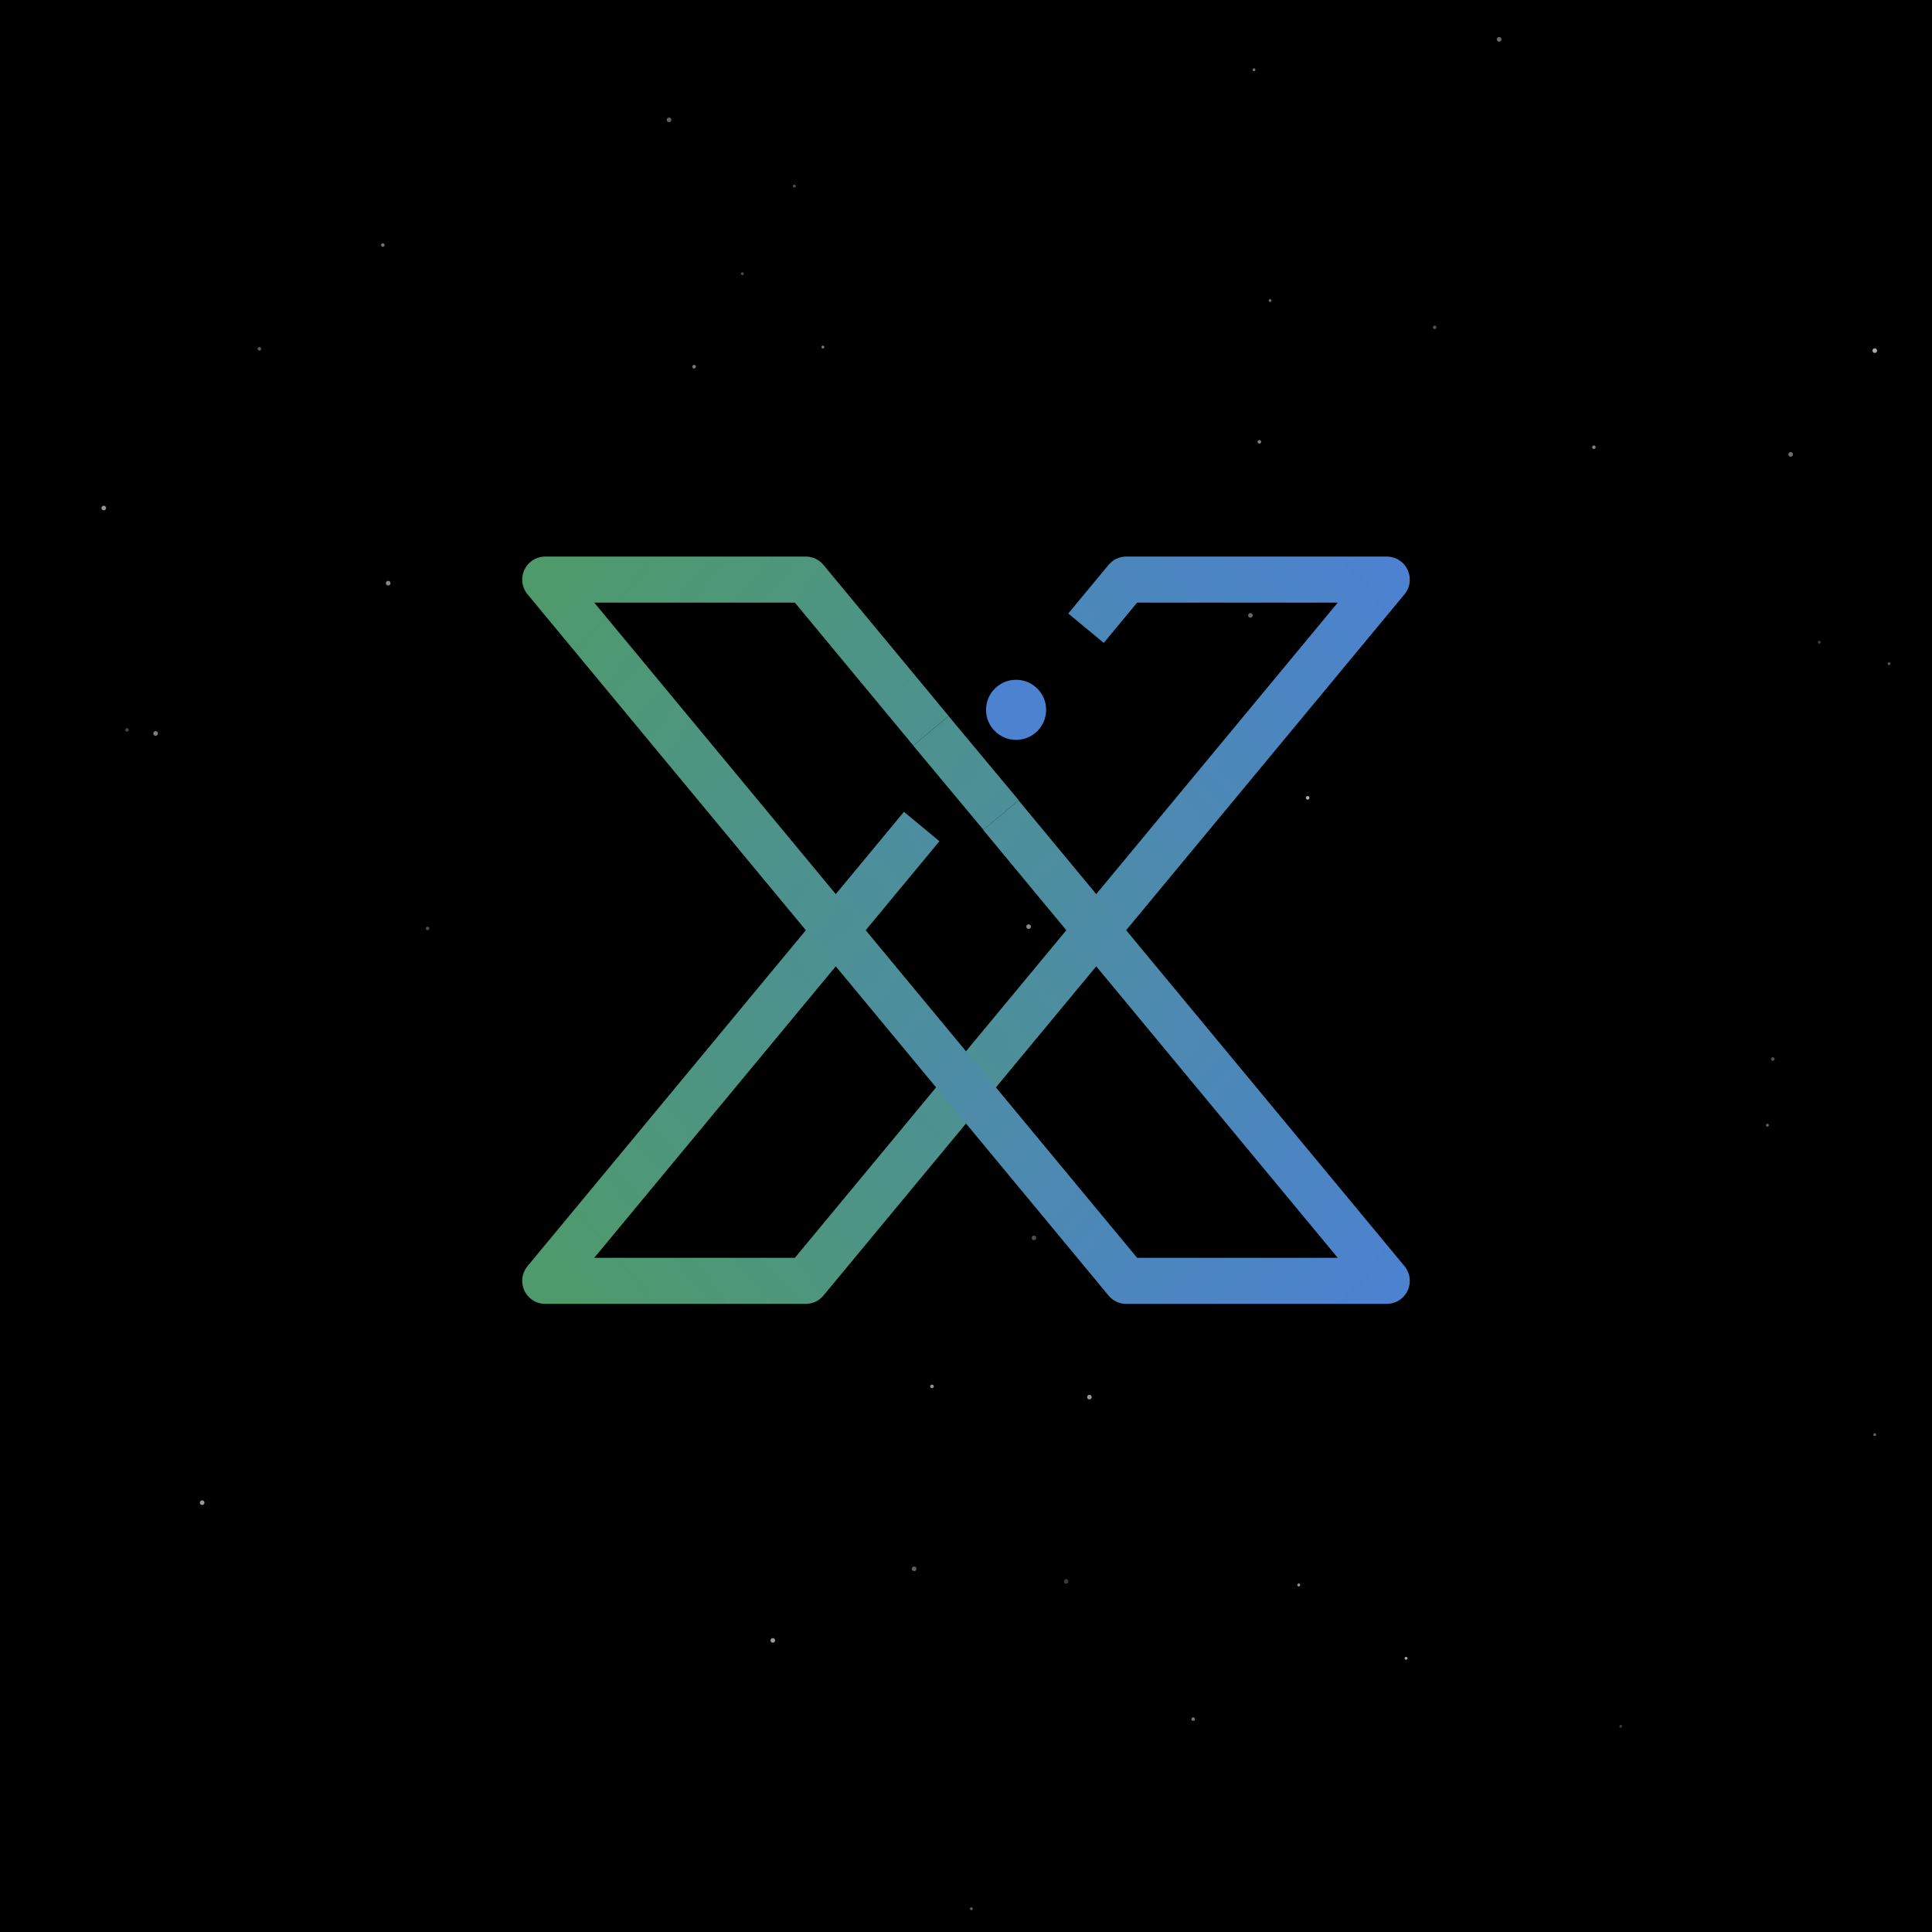
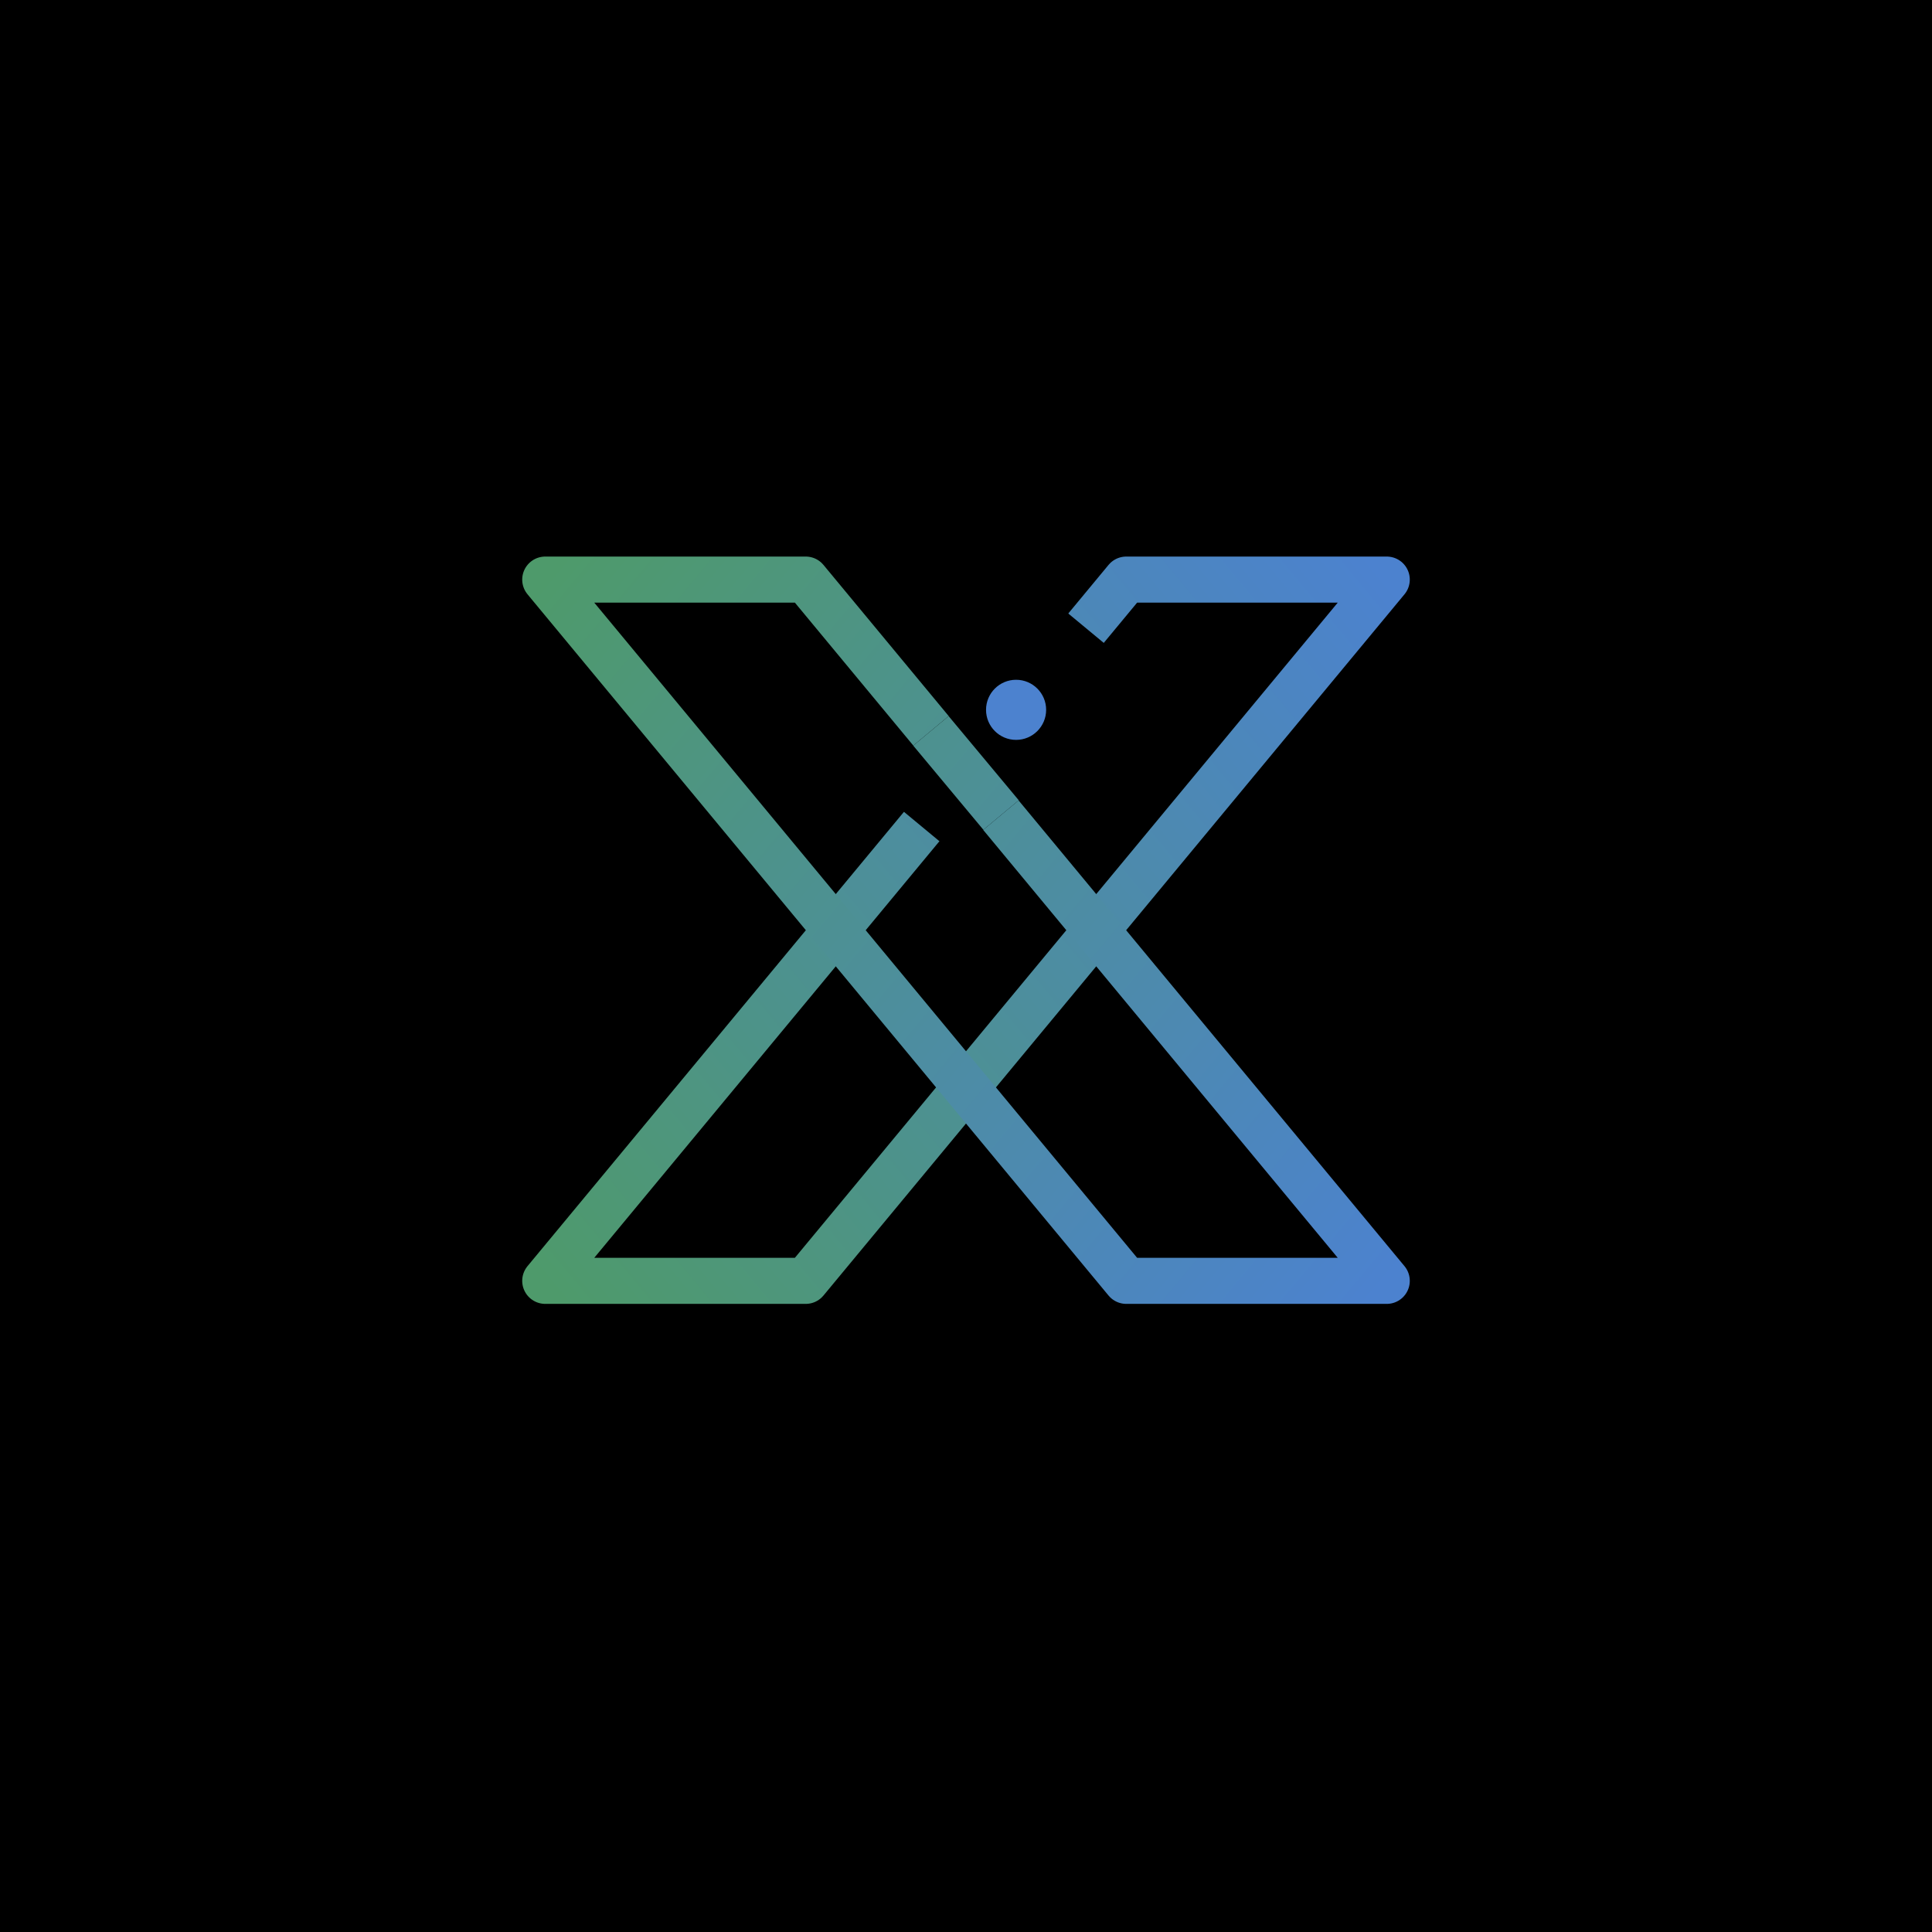
<svg xmlns="http://www.w3.org/2000/svg" viewBox="0 0 1080 1080">
  <rect width="1080" height="1080" fill="#000" />
-   <circle cx="667" cy="961" r="1" fill="#fff" opacity="0.45" />
-   <circle cx="521" cy="775" r="1" fill="#fff" opacity="0.57" />
-   <circle cx="786" cy="927" r="0.8" fill="#fff" opacity="0.66" />
-   <circle cx="1056" cy="371" r="0.8" fill="#fff" opacity="0.33" />
-   <circle cx="802" cy="183" r="1" fill="#fff" opacity="0.31" />
-   <circle cx="214" cy="137" r="1" fill="#fff" opacity="0.45" />
-   <circle cx="699" cy="344" r="1.3" fill="#fff" opacity="0.40" />
-   <circle cx="1017" cy="359" r="0.8" fill="#fff" opacity="0.25" />
-   <circle cx="731" cy="446" r="1" fill="#fff" opacity="0.69" />
-   <circle cx="710" cy="168" r="0.8" fill="#fff" opacity="0.42" />
-   <circle cx="891" cy="250" r="1" fill="#fff" opacity="0.50" />
-   <circle cx="906" cy="965" r="0.8" fill="#fff" opacity="0.22" />
-   <circle cx="726" cy="886" r="0.8" fill="#fff" opacity="0.59" />
-   <circle cx="991" cy="592" r="1" fill="#fff" opacity="0.32" />
-   <circle cx="415" cy="153" r="0.8" fill="#fff" opacity="0.30" />
-   <circle cx="578" cy="692" r="1.3" fill="#fff" opacity="0.30" />
-   <circle cx="239" cy="519" r="1" fill="#fff" opacity="0.29" />
-   <circle cx="217" cy="326" r="1.3" fill="#fff" opacity="0.53" />
-   <circle cx="71" cy="408" r="1" fill="#fff" opacity="0.26" />
-   <circle cx="704" cy="247" r="1" fill="#fff" opacity="0.50" />
-   <circle cx="1001" cy="254" r="1.3" fill="#fff" opacity="0.43" />
-   <circle cx="460" cy="194" r="0.8" fill="#fff" opacity="0.48" />
-   <circle cx="145" cy="195" r="1" fill="#fff" opacity="0.36" />
-   <circle cx="444" cy="104" r="0.8" fill="#fff" opacity="0.32" />
-   <circle cx="609" cy="781" r="1.3" fill="#fff" opacity="0.59" />
-   <circle cx="388" cy="205" r="1" fill="#fff" opacity="0.48" />
-   <circle cx="511" cy="877" r="1.3" fill="#fff" opacity="0.37" />
-   <circle cx="1048" cy="196" r="1.3" fill="#fff" opacity="0.66" />
-   <circle cx="374" cy="67" r="1.3" fill="#fff" opacity="0.39" />
-   <circle cx="838" cy="22" r="1.3" fill="#fff" opacity="0.42" />
-   <circle cx="575" cy="518" r="1.3" fill="#fff" opacity="0.54" />
-   <circle cx="432" cy="917" r="1.3" fill="#fff" opacity="0.60" />
-   <circle cx="58" cy="284" r="1.3" fill="#fff" opacity="0.58" />
-   <circle cx="543" cy="1067" r="0.8" fill="#fff" opacity="0.37" />
-   <circle cx="87" cy="410" r="1.3" fill="#fff" opacity="0.49" />
-   <circle cx="701" cy="39" r="0.8" fill="#fff" opacity="0.46" />
-   <circle cx="596" cy="884" r="1.3" fill="#fff" opacity="0.22" />
-   <circle cx="1048" cy="802" r="0.8" fill="#fff" opacity="0.38" />
-   <circle cx="113" cy="840" r="1.3" fill="#fff" opacity="0.60" />
-   <circle cx="988" cy="629" r="0.8" fill="#fff" opacity="0.40" />
  <g transform="translate(260.0 240.0) scale(5.600)">
    <defs>
      <linearGradient id="g1" gradientUnits="userSpaceOnUse" x1="8" y1="15" x2="92" y2="85">
        <stop offset="0" stop-color="#4E9A6B" />
        <stop offset="1" stop-color="#4C82CF" />
      </linearGradient>
      <linearGradient id="g2" gradientUnits="userSpaceOnUse" x1="92" y1="15" x2="8" y2="85">
        <stop offset="0" stop-color="#4C82CF" />
        <stop offset="1" stop-color="#4E9A6B" />
      </linearGradient>
    </defs>
    <g fill="none" stroke-width="4.6" stroke-linejoin="round" stroke-linecap="round">
      <polygon points="66,15 92,15 34,85 8,85" stroke="url(#g2)" />
      <polygon points="8,15 34,15 92,85 66,85" stroke="url(#g1)" />
      <line x1="62.4" y1="20.2" x2="46" y2="40" stroke="#000" stroke-width="7.4" stroke-linecap="butt" />
      <line x1="46.5" y1="30.1" x2="53.5" y2="38.5" stroke="#000" stroke-width="8.6" stroke-linecap="butt" />
      <line x1="46.5" y1="30.1" x2="53.5" y2="38.5" stroke="url(#g1)" stroke-width="4.6" stroke-linecap="butt" />
    </g>
    <circle cx="55" cy="28" r="3" fill="#4C82CF" />
  </g>
</svg>
